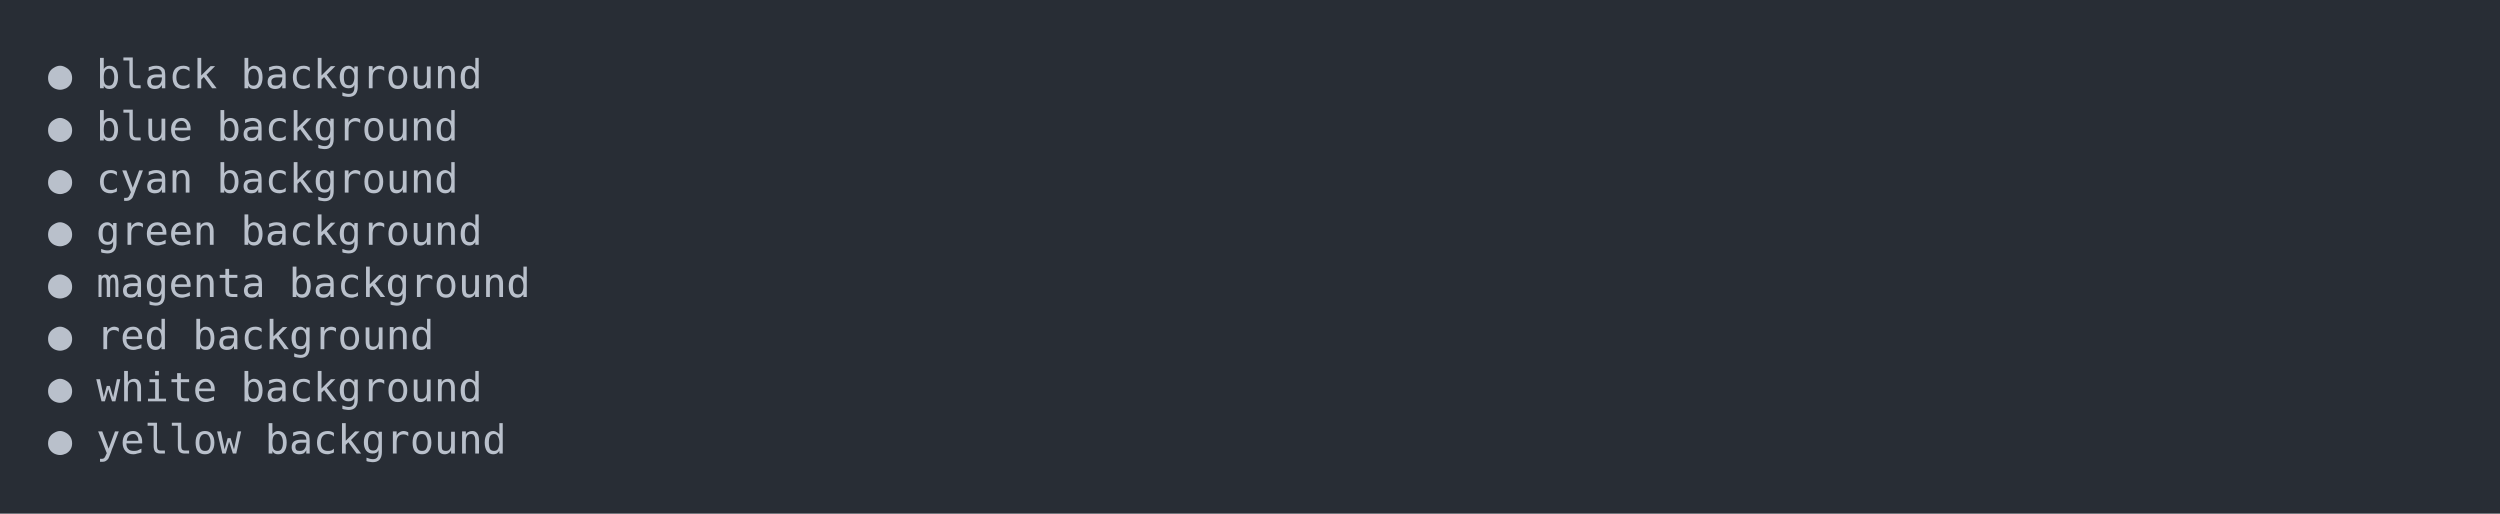
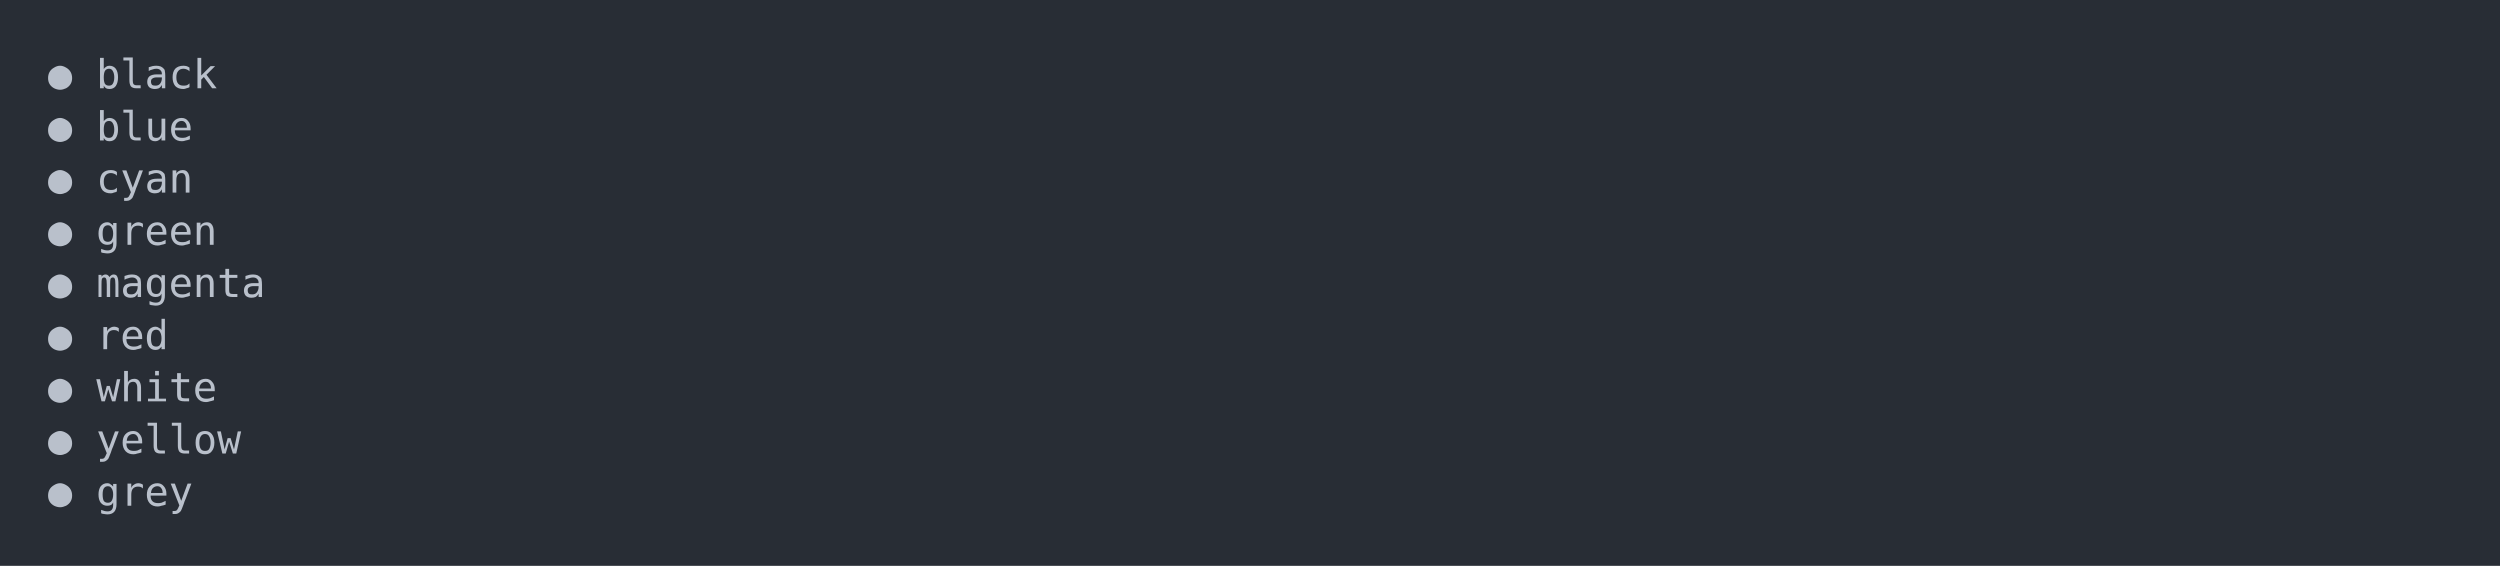
- <svg xmlns="http://www.w3.org/2000/svg" xmlns:xlink="http://www.w3.org/1999/xlink" width="1040" height="213.68">
-   <rect width="1040" height="213.68" rx="0" ry="0" class="a" />
-   <svg height="173.68" viewBox="0 0 100 17.368" width="1000" x="20" y="20">
+ <svg xmlns="http://www.w3.org/2000/svg" xmlns:xlink="http://www.w3.org/1999/xlink" width="1040" height="235.39">
+   <rect width="1040" height="235.39" rx="0" ry="0" class="a" />
+   <svg height="195.39" viewBox="0 0 100 19.539" width="1000" x="20" y="20">
    <style>.a{fill:rgb(40,45,53)}.b{font-family:'Fira Code',Monaco,Consolas,Menlo,'Bitstream Vera Sans Mono','Powerline Symbols',monospace}.c{fill:transparent}.d{fill:rgb(185,192,203);white-space:pre}</style>
    <g font-family="'Fira Code',Monaco,Consolas,Menlo,'Bitstream Vera Sans Mono','Powerline Symbols',monospace" font-size="1.67" class="b">
      <defs>
        <symbol id="a">
-           <rect height="9" width="100" x="0" y="0" class="c" />
+           <rect height="10" width="100" x="0" y="0" class="c" />
        </symbol>
      </defs>
-       <rect height="17.368" width="100" class="a" />
+       <rect height="19.539" width="100" class="a" />
      <svg x="0" y="0" width="100">
        <svg x="0">
          <use xlink:href="#a" />
          <text x="0" y="1.67" class="d">●</text>
          <text x="2.004" y="1.67" class="d">black</text>
-           <text x="8.016" y="1.67" class="d">background</text>
          <text x="0" y="3.841" class="d">●</text>
          <text x="2.004" y="3.841" class="d">blue</text>
-           <text x="7.014" y="3.841" class="d">background</text>
          <text x="0" y="6.012" class="d">●</text>
          <text x="2.004" y="6.012" class="d">cyan</text>
-           <text x="7.014" y="6.012" class="d">background</text>
          <text x="0" y="8.183" class="d">●</text>
          <text x="2.004" y="8.183" class="d">green</text>
-           <text x="8.016" y="8.183" class="d">background</text>
          <text x="0" y="10.354" class="d">●</text>
          <text x="2.004" y="10.354" class="d">magenta</text>
-           <text x="10.02" y="10.354" class="d">background</text>
          <text x="0" y="12.525" class="d">●</text>
          <text x="2.004" y="12.525" class="d">red</text>
-           <text x="6.012" y="12.525" class="d">background</text>
          <text x="0" y="14.696" class="d">●</text>
          <text x="2.004" y="14.696" class="d">white</text>
-           <text x="8.016" y="14.696" class="d">background</text>
          <text x="0" y="16.867" class="d">●</text>
          <text x="2.004" y="16.867" class="d">yellow</text>
-           <text x="9.018" y="16.867" class="d">background</text>
+           <text x="0" y="19.038" class="d">●</text>
+           <text x="2.004" y="19.038" class="d">grey</text>
        </svg>
      </svg>
    </g>
  </svg>
</svg>
